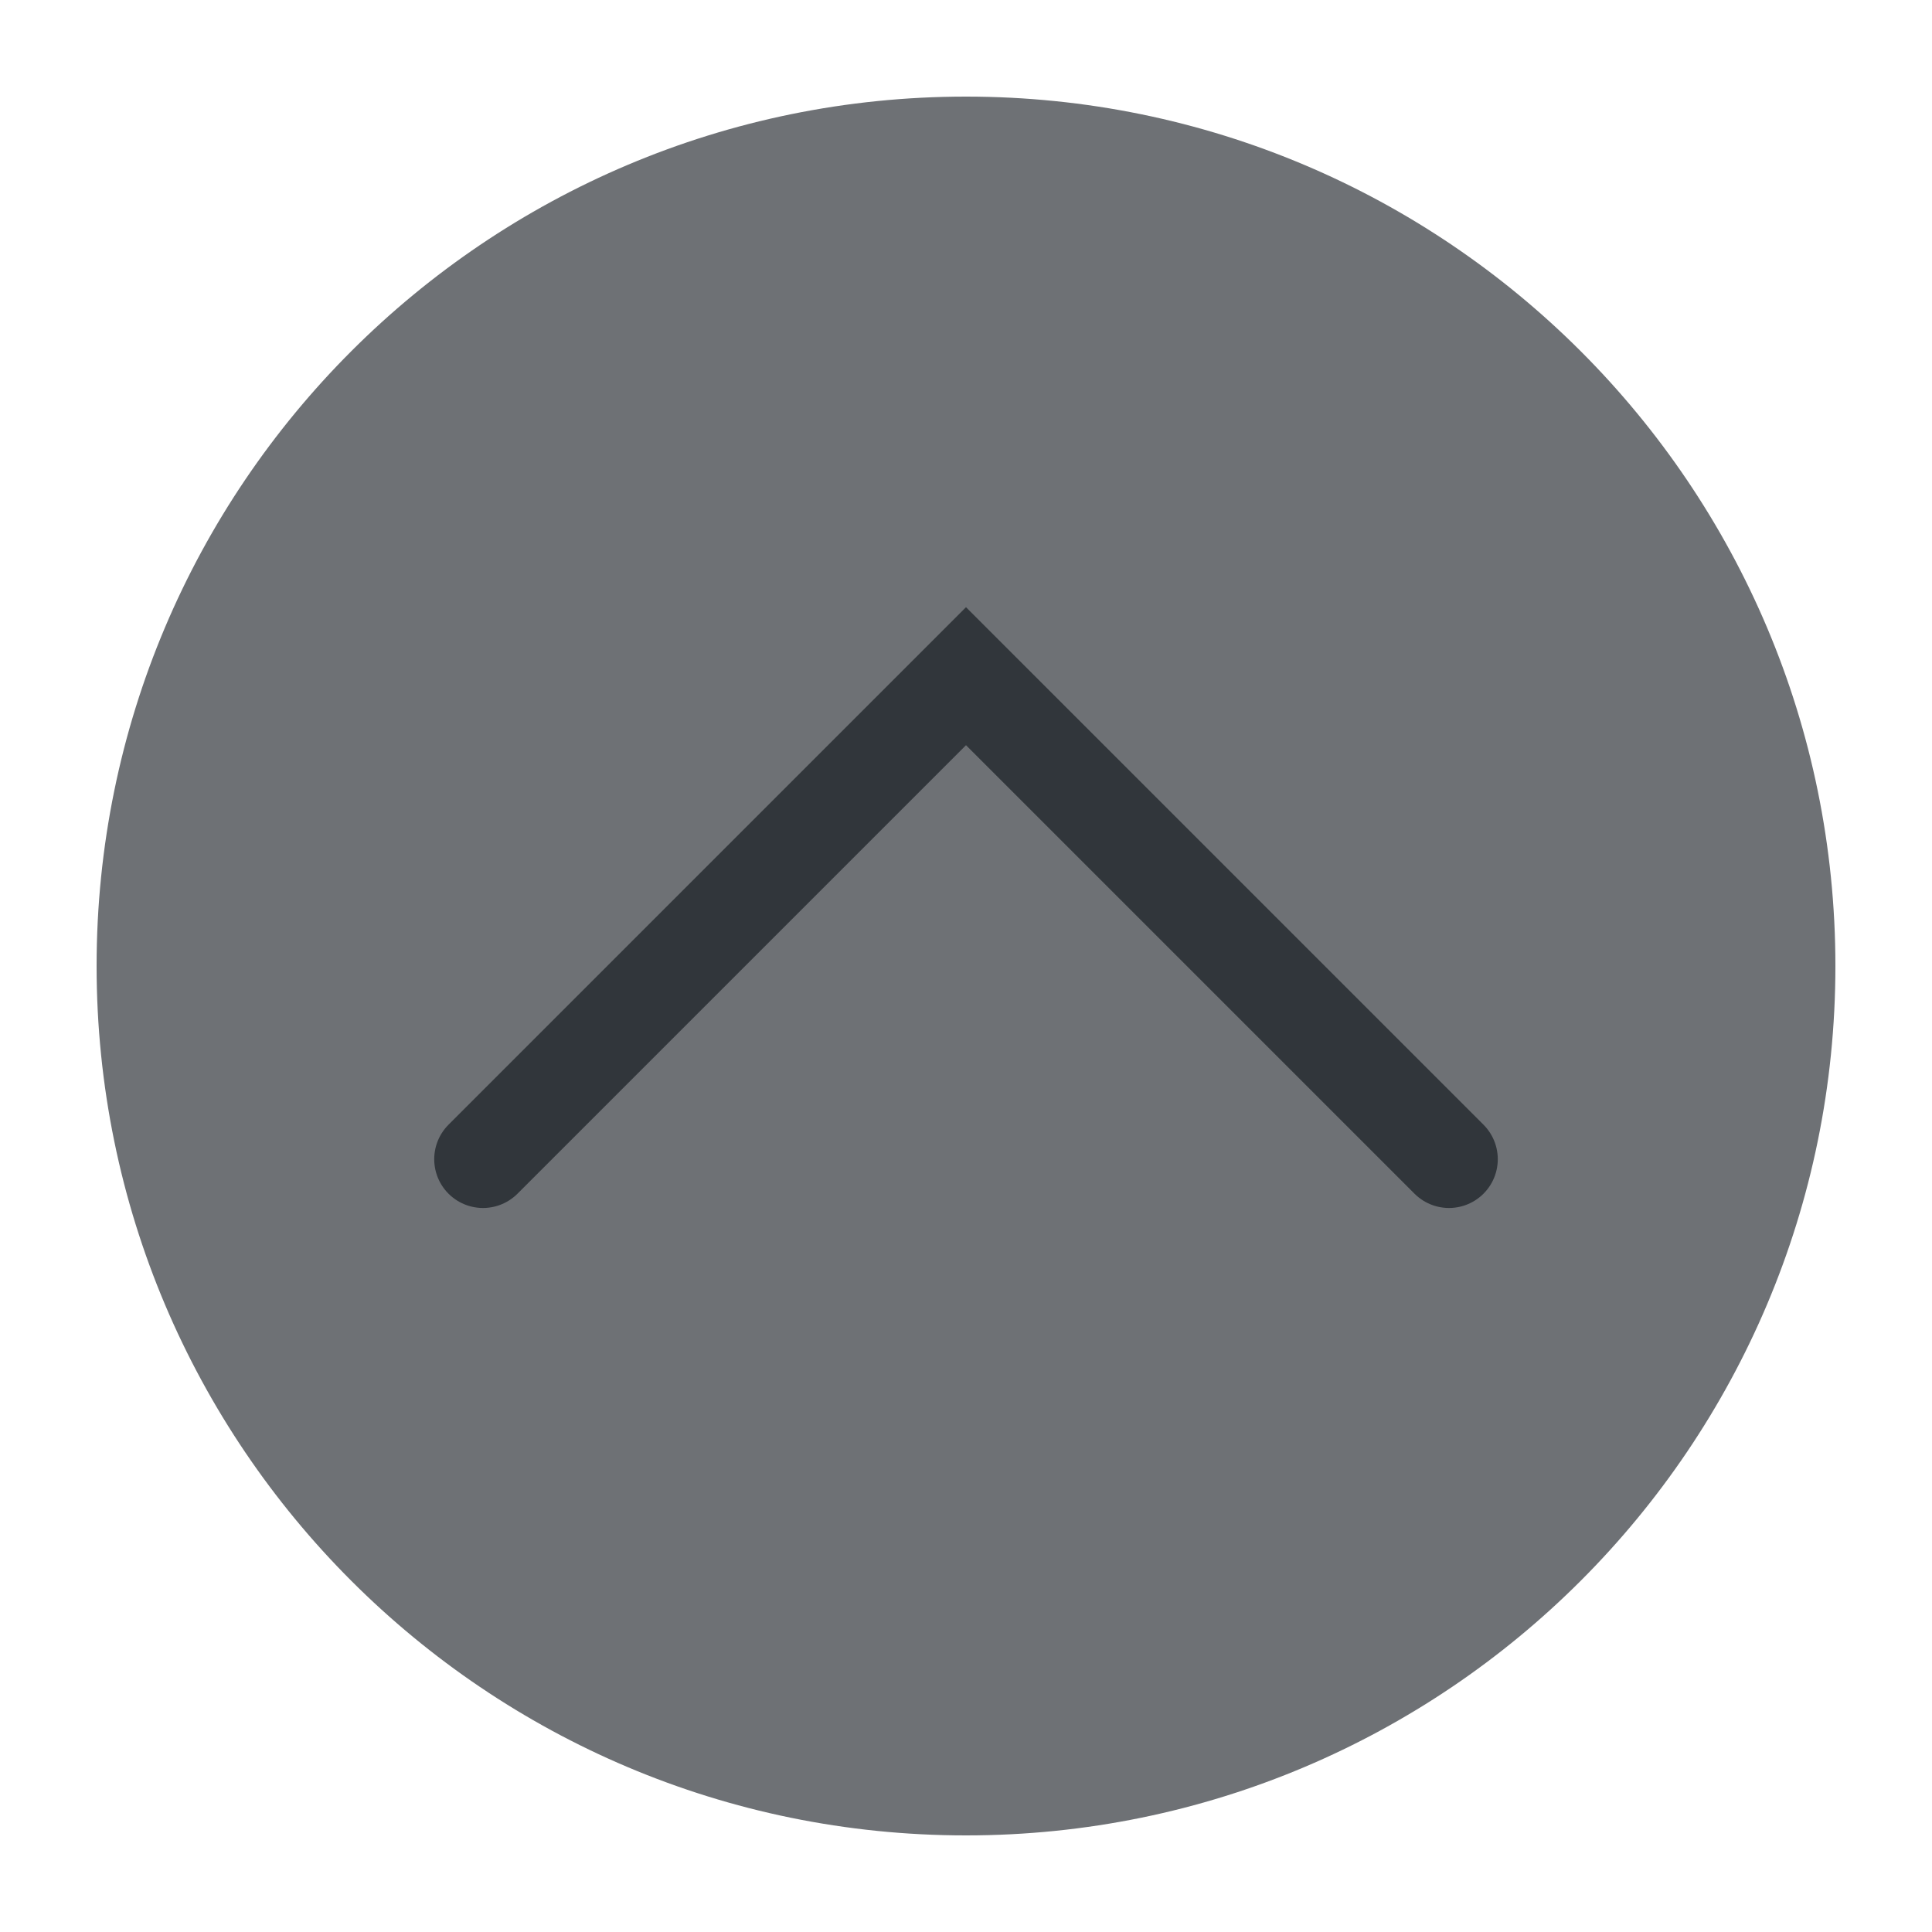
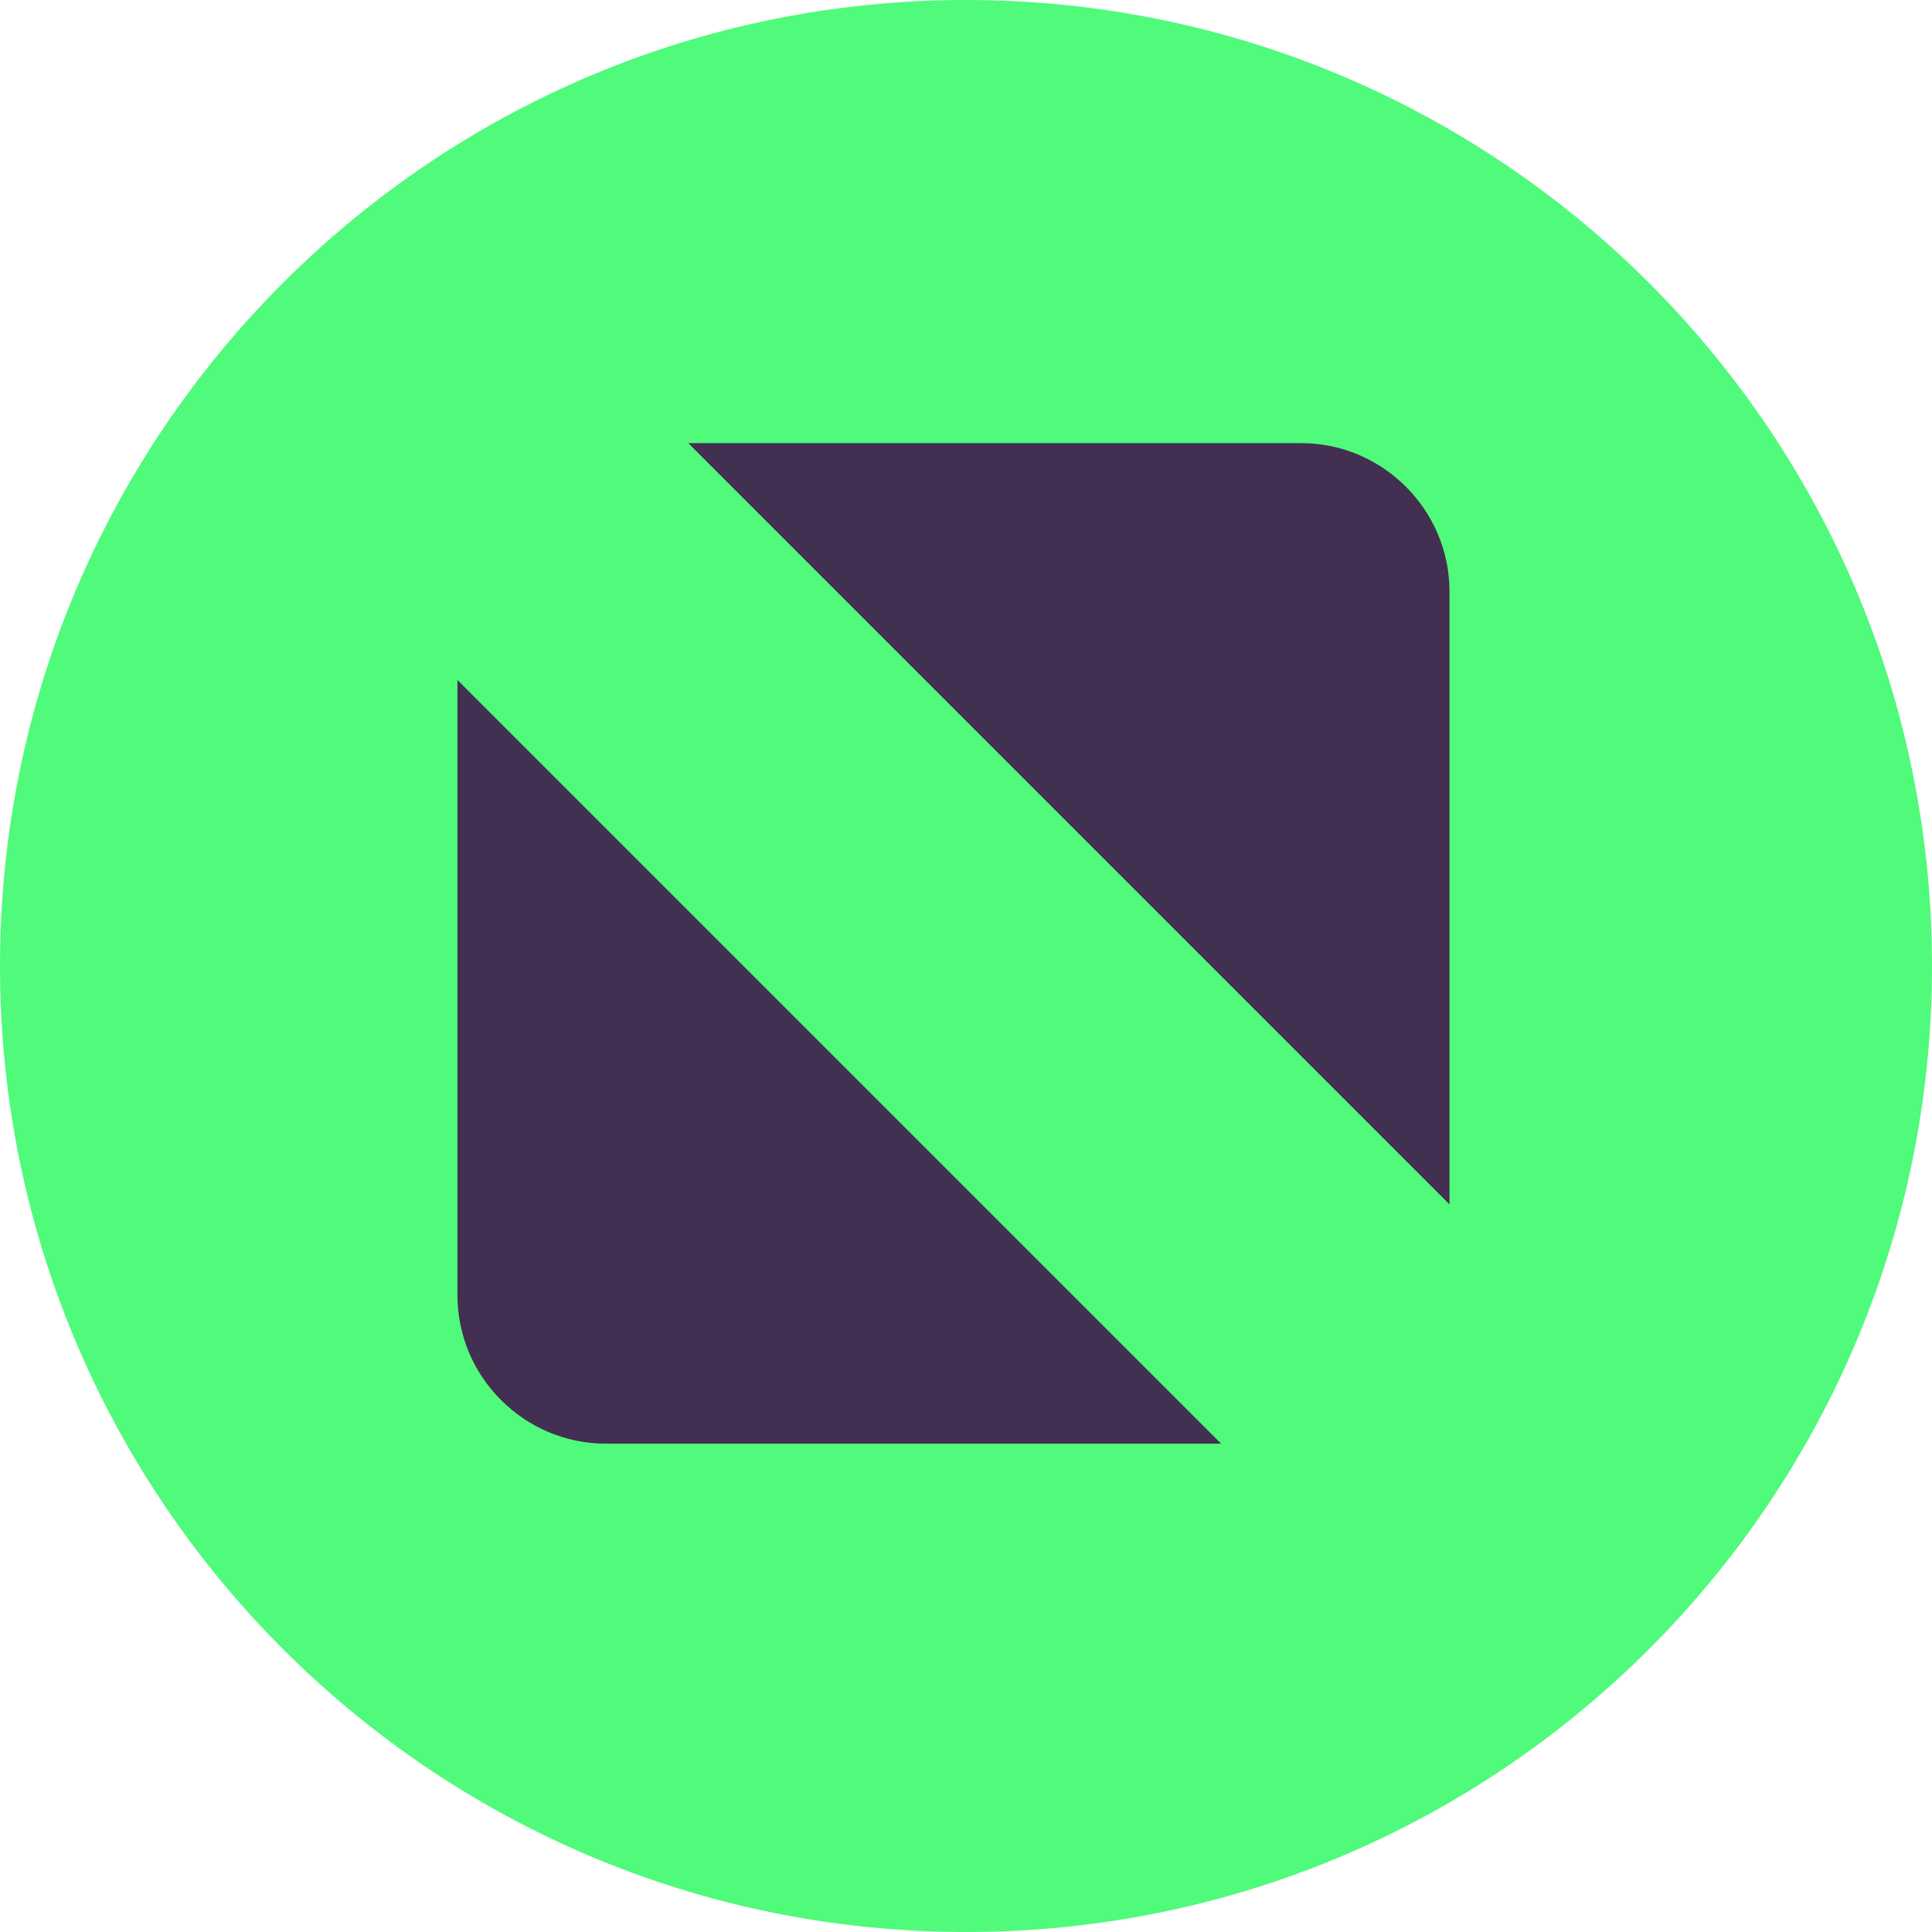
<svg xmlns="http://www.w3.org/2000/svg" viewBox="0 0 50 50" version="1.2" baseProfile="tiny">
  <defs>
</defs>
  <g fill="none" stroke="black" stroke-width="1" fill-rule="evenodd" stroke-linecap="square" stroke-linejoin="bevel">
-     <g fill="#6e7175" fill-opacity="1" stroke="none" transform="matrix(2.5,0,0,2.5,2.5,2.5)" font-family="Noto Sans" font-size="10" font-weight="400" font-style="normal">
-       <circle cx="9" cy="9" r="9" />
+     <g fill="#50fa7b" fill-opacity="1" stroke="none" transform="matrix(0.0548323,0,0,-0.0548326,-4.16213,50.1607)" font-family="Noto Sans" font-size="10" font-weight="400" font-style="normal">
+       <path vector-effect="none" fill-rule="evenodd" d="M531.846,2.931 C783.648,2.931 987.778,207.06 987.778,458.864 C987.778,710.669 783.648,914.798 531.846,914.798 C280.037,914.798 75.907,710.669 75.907,458.864 C75.907,207.06 280.037,2.931 531.846,2.931 " />
    </g>
-     <g fill="none" stroke="#31363b" stroke-opacity="1" stroke-width="1.01" stroke-linecap="round" stroke-linejoin="miter" stroke-miterlimit="2" transform="matrix(2.5,0,0,2.5,2.5,2.5)" font-family="Noto Sans" font-size="10" font-weight="400" font-style="normal">
-       <polyline fill="none" vector-effect="none" points="4,11 9,6 14,11 " />
+     <g fill="#50fa7b" fill-opacity="1" stroke="none" transform="matrix(0.0548323,0,0,-0.0548326,-4.16213,50.1607)" font-family="Noto Sans" font-size="10" font-weight="400" font-style="normal">
+       <path vector-effect="none" fill-rule="evenodd" d="M531.845,35.497 C765.663,35.497 955.211,225.048 955.211,458.866 C955.211,692.684 765.663,882.231 531.845,882.231 C298.022,882.231 108.474,692.684 108.474,458.866 C108.474,225.048 298.022,35.497 531.845,35.497 " />
+     </g>
+     <g fill="#432f52" fill-opacity="1" stroke="none" transform="matrix(0.05936,0,0,-0.0593601,-1.0268,50.0523)" font-family="Noto Sans" font-size="10" font-weight="400" font-style="normal">
+       <path vector-effect="none" fill-rule="evenodd" d="M317.364,650.001 L584.563,650.001 C620.142,650.001 649.255,620.888 649.255,585.306 L649.255,318.11 L317.364,650.001 M549.688,213.79 L281.435,213.79 C245.852,213.79 216.743,242.899 216.743,278.481 L216.743,546.735 L549.688,213.79" />
    </g>
    <g fill="none" stroke="#000000" stroke-opacity="1" stroke-width="1" stroke-linecap="square" stroke-linejoin="bevel" transform="matrix(1,0,0,1,0,0)" font-family="Noto Sans" font-size="10" font-weight="400" font-style="normal">
</g>
  </g>
</svg>
